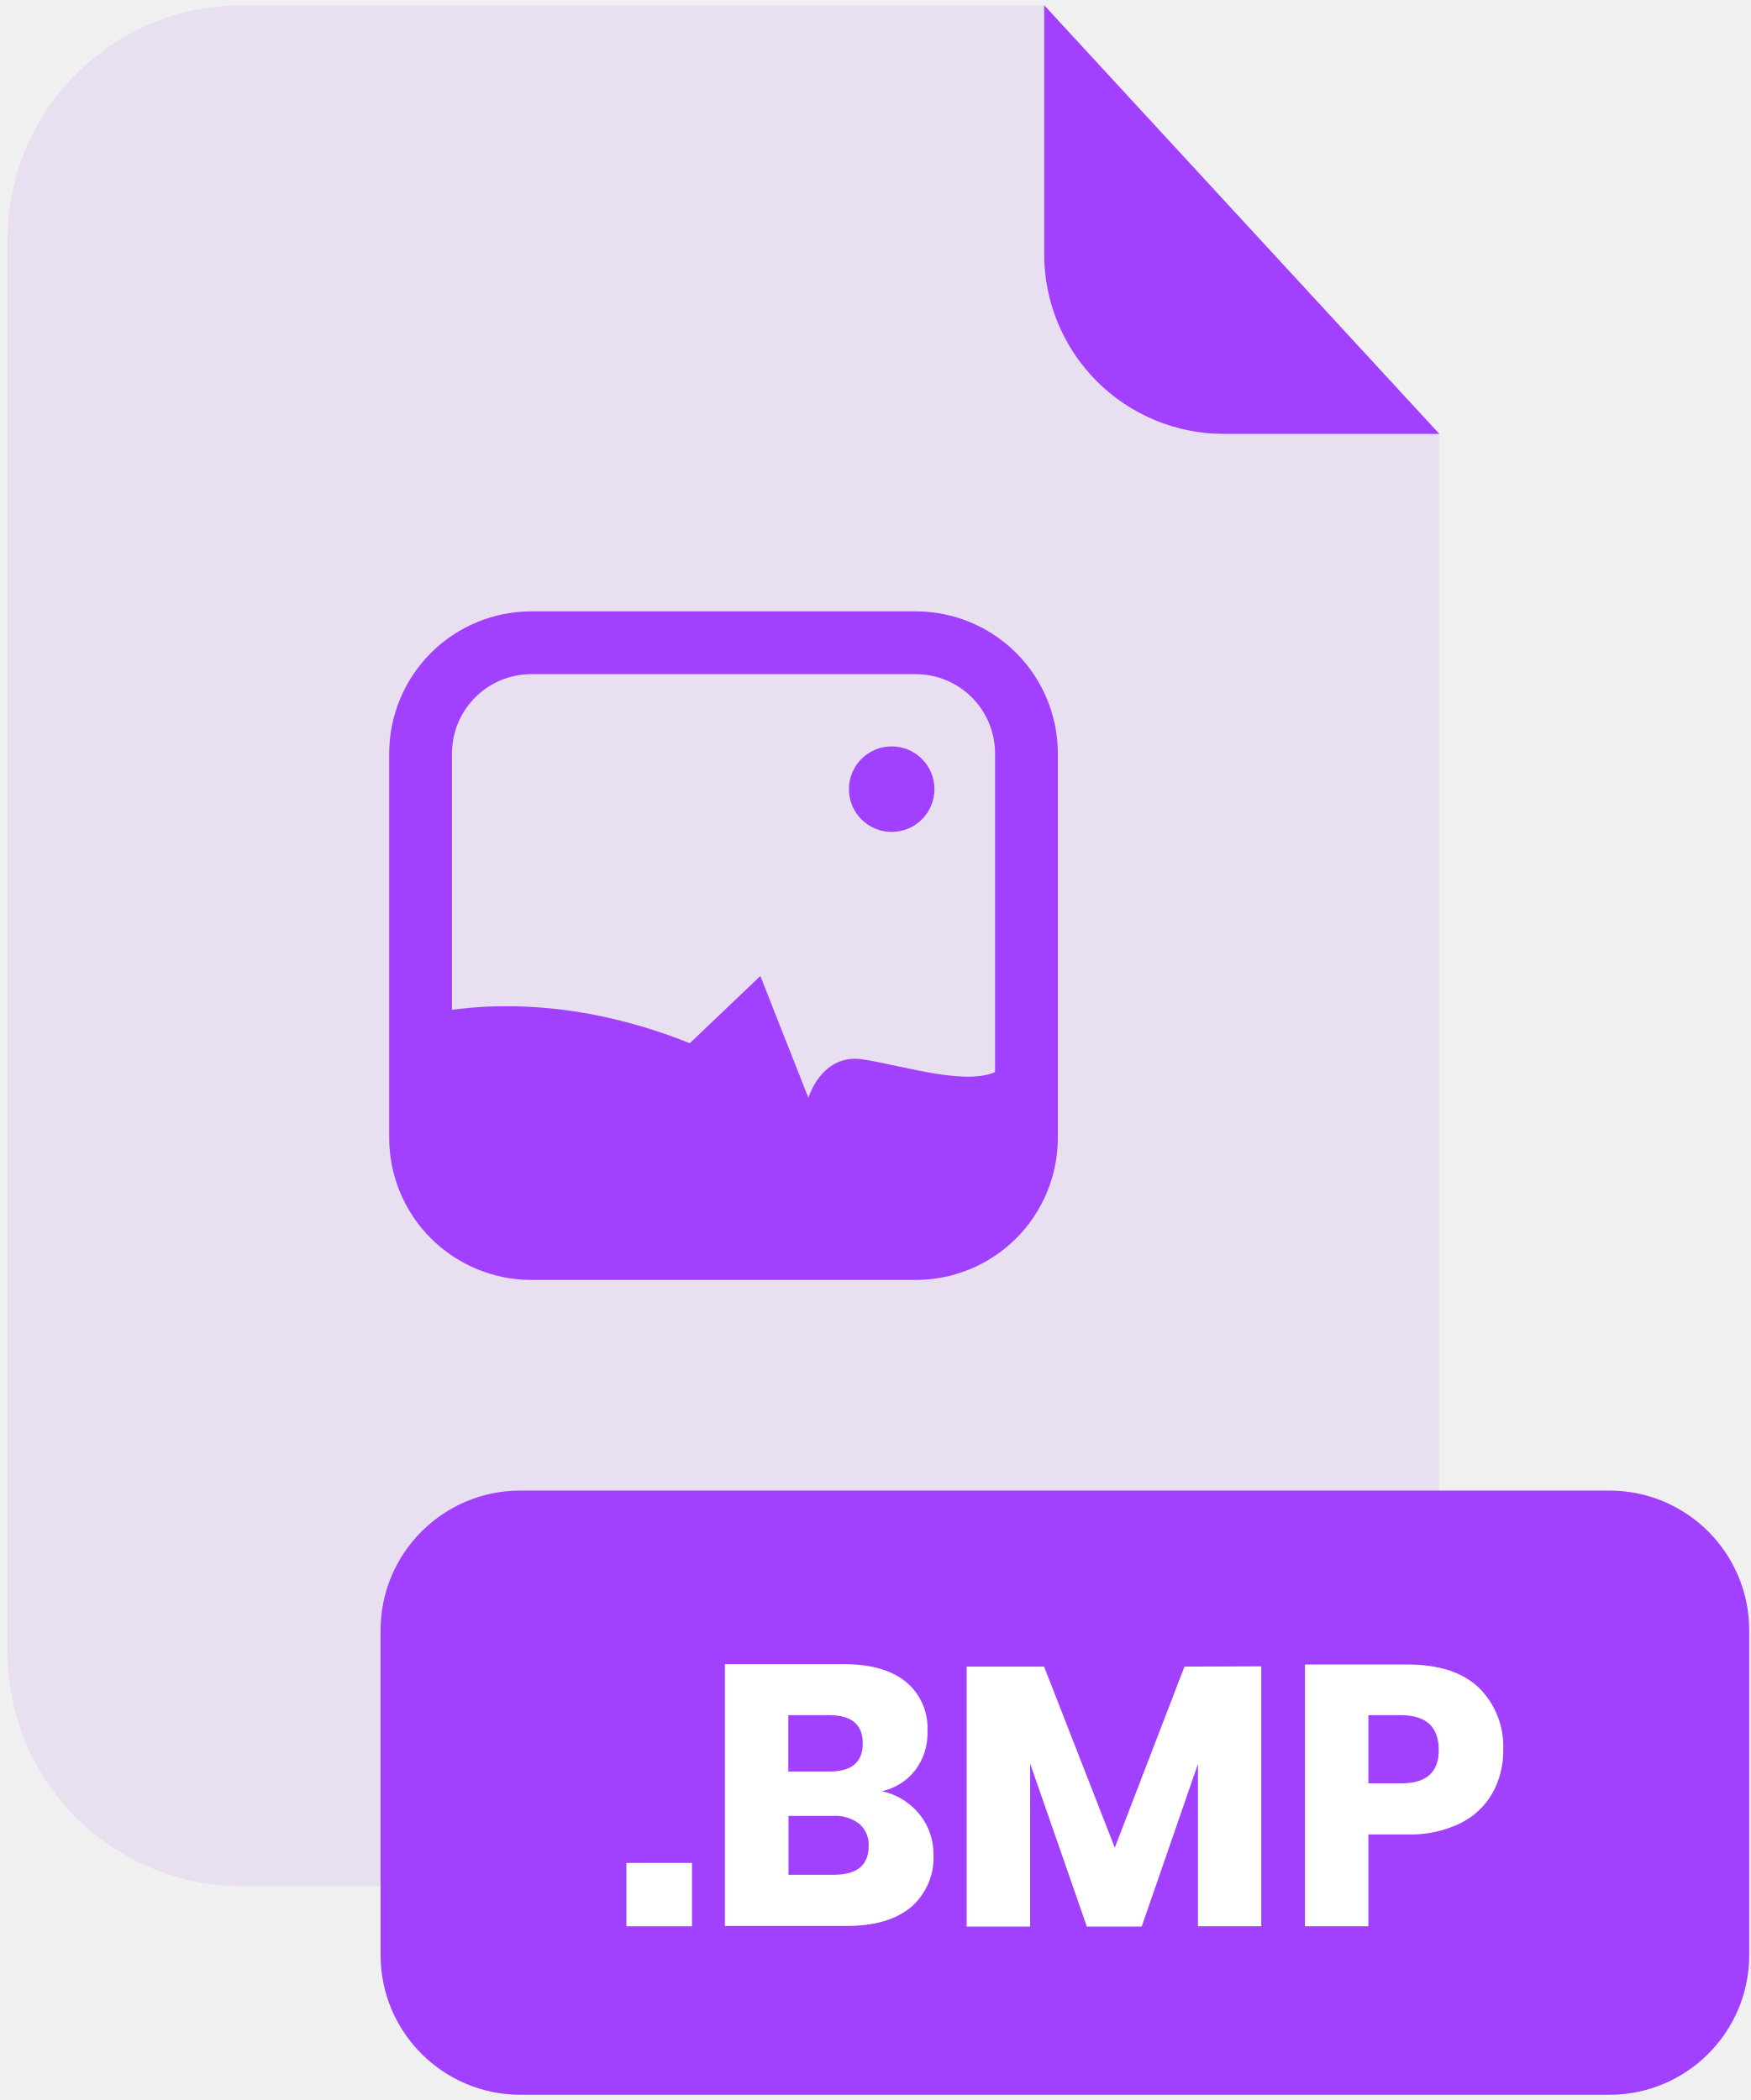
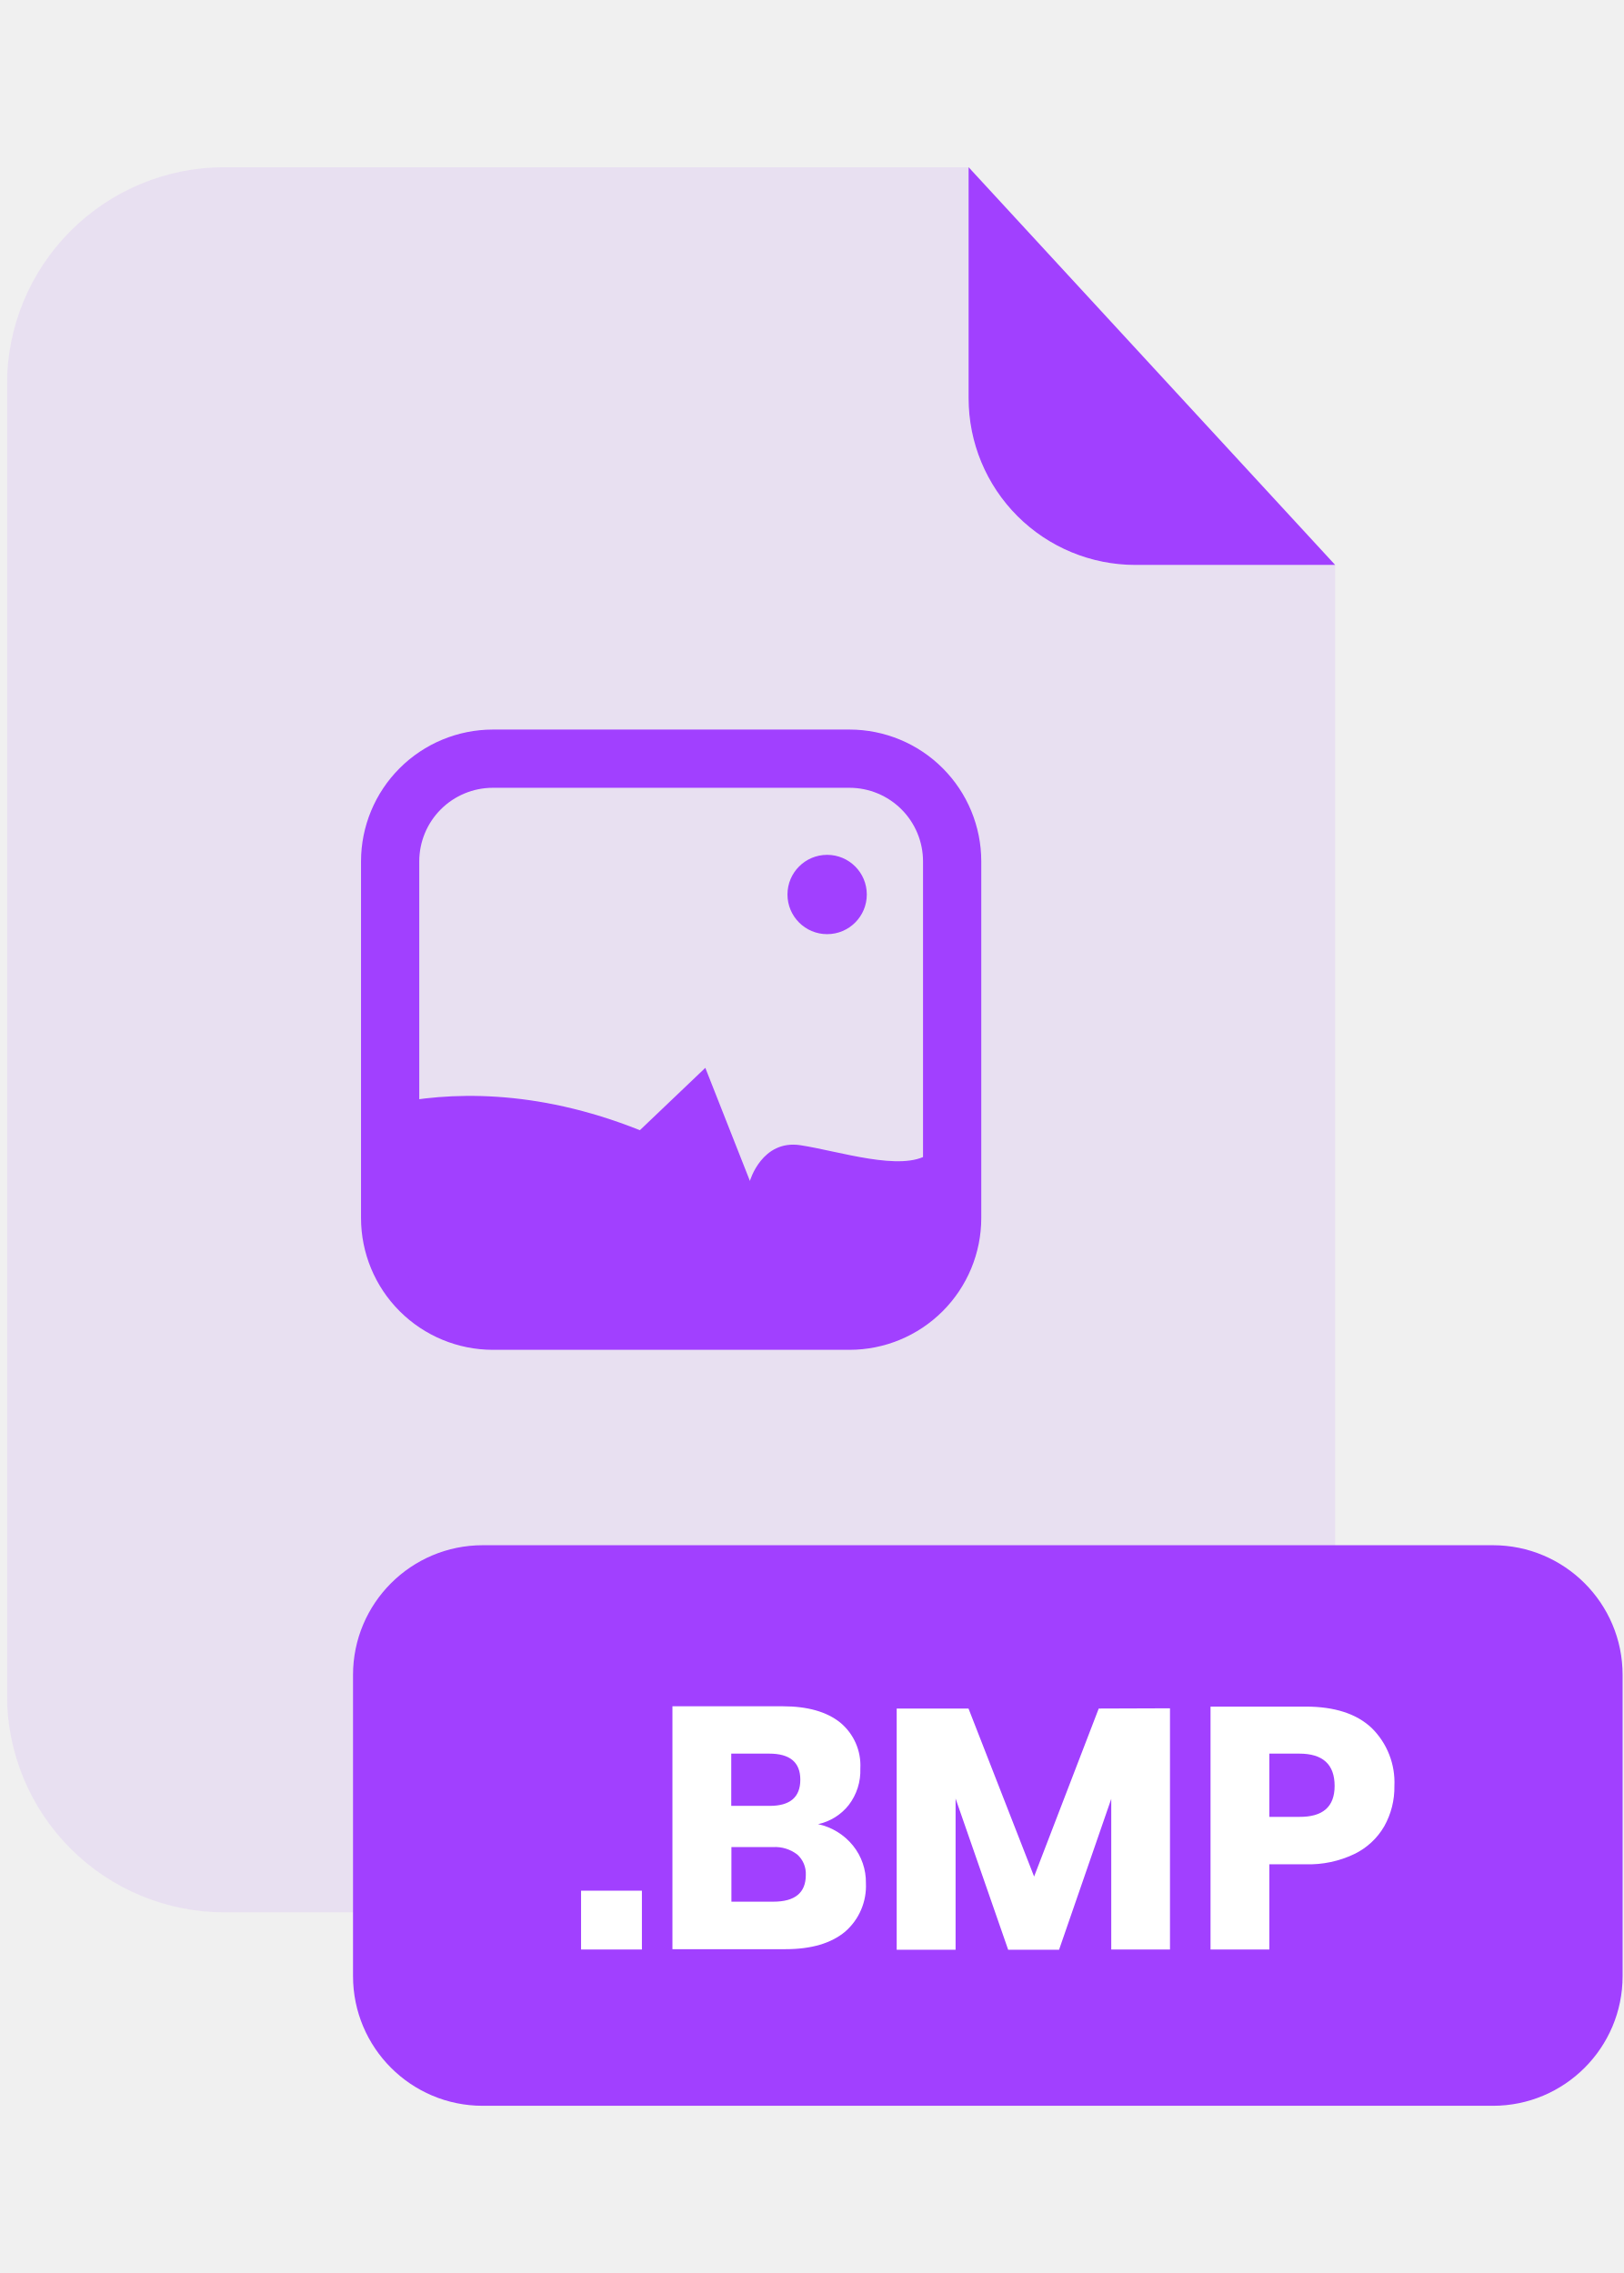
- <svg xmlns="http://www.w3.org/2000/svg" width="20" height="24" viewBox="0 0 201 240" fill="none">
+ <svg xmlns="http://www.w3.org/2000/svg" width="20" height="28" viewBox="0 0 201 240" fill="none">
  <g clip-path="url(#clip0_2_550)">
    <g opacity="0.3">
      <path opacity="0.3" d="M140.53 49.24C135.061 49.237 129.817 47.064 125.949 43.198C122.081 39.332 119.905 34.089 119.9 28.62V0H27.77C24.235 -2.4406e-07 20.735 0.696 17.47 2.049C14.204 3.402 11.237 5.385 8.738 7.885C6.239 10.385 4.257 13.353 2.906 16.619C1.554 19.885 0.859 23.385 0.86 26.92V189.13C0.859 192.665 1.554 196.165 2.906 199.431C4.257 202.697 6.239 205.665 8.738 208.165C11.237 210.665 14.204 212.648 17.47 214.001C20.735 215.354 24.235 216.05 27.77 216.05H138.37C141.905 216.05 145.405 215.354 148.67 214.001C151.936 212.648 154.903 210.665 157.402 208.165C159.901 205.665 161.883 202.697 163.234 199.431C164.586 196.165 165.281 192.665 165.28 189.13V49.25L140.53 49.24Z" fill="#A140FF" />
    </g>
    <path d="M165.28 49.24H140.53C135.061 49.237 129.817 47.064 125.949 43.198C122.081 39.332 119.905 34.089 119.9 28.62V0L165.28 49.24Z" fill="#A140FF" />
    <path d="M184.8 170.6H59.76C50.89 170.6 43.7 177.79 43.7 186.66V223.94C43.7 232.81 50.89 240 59.76 240H184.8C193.67 240 200.86 232.81 200.86 223.94V186.66C200.86 177.79 193.67 170.6 184.8 170.6Z" fill="#A140FF" />
    <path d="M79.46 213.37V220.65H71.93V213.37H79.46Z" fill="white" />
    <path d="M105.6 207.8C106.655 209.114 107.217 210.755 107.19 212.44C107.242 213.569 107.038 214.696 106.593 215.735C106.148 216.774 105.473 217.699 104.62 218.44C102.9 219.88 100.44 220.61 97.24 220.61H83.24V190.54H96.89C99.95 190.54 102.317 191.207 103.99 192.54C104.827 193.226 105.49 194.1 105.926 195.09C106.362 196.08 106.559 197.16 106.5 198.24C106.563 199.872 106.054 201.474 105.06 202.77C104.108 203.972 102.769 204.806 101.27 205.13C102.977 205.498 104.505 206.44 105.6 207.8ZM90.52 202.87H95.28C97.807 202.87 99.07 201.79 99.07 199.63C99.07 197.47 97.78 196.393 95.2 196.4H90.52V202.87ZM99.75 211.42C99.773 210.946 99.69 210.473 99.507 210.035C99.323 209.597 99.044 209.206 98.69 208.89C97.833 208.233 96.768 207.907 95.69 207.97H90.54V214.73H95.73C98.41 214.73 99.75 213.627 99.75 211.42Z" fill="white" />
    <path d="M144.83 190.79V220.65H137.56V202L131.1 220.68H124.8L118.29 201.96V220.68H111V190.82H119.89L128.01 211.62L136.01 190.82L144.83 190.79Z" fill="white" />
    <path d="M157.13 210.1V220.65H149.85V190.58H161.63C165.21 190.58 167.933 191.463 169.8 193.23C170.746 194.16 171.485 195.28 171.969 196.515C172.454 197.751 172.672 199.075 172.61 200.4C172.642 202.149 172.207 203.875 171.35 205.4C170.485 206.895 169.188 208.094 167.63 208.84C165.759 209.732 163.702 210.164 161.63 210.1H157.13ZM165.21 200.4C165.21 197.733 163.75 196.4 160.83 196.4H157.13V204.23H160.83C163.75 204.257 165.21 202.98 165.21 200.4Z" fill="white" />
    <path d="M105.16 146.41H61C56.676 146.405 52.531 144.685 49.473 141.627C46.415 138.57 44.695 134.424 44.69 130.1V85.93C44.695 81.606 46.415 77.46 49.473 74.403C52.531 71.345 56.676 69.625 61 69.62H105.17C109.493 69.625 113.638 71.346 116.694 74.404C119.75 77.461 121.467 81.607 121.47 85.93V130.1C121.467 134.425 119.748 138.572 116.69 141.63C113.632 144.688 109.485 146.407 105.16 146.41ZM61 76.83C58.587 76.833 56.274 77.792 54.568 79.498C52.862 81.204 51.903 83.517 51.9 85.93V130.1C51.903 132.513 52.862 134.826 54.568 136.532C56.274 138.238 58.587 139.197 61 139.2H105.17C107.581 139.195 109.891 138.234 111.595 136.528C113.299 134.822 114.257 132.511 114.26 130.1V85.93C114.257 83.519 113.299 81.208 111.595 79.502C109.891 77.796 107.581 76.835 105.17 76.83H61Z" fill="#A140FF" />
    <path d="M117.86 121.7V130.1C117.857 133.467 116.519 136.696 114.137 139.077C111.756 141.458 108.527 142.797 105.16 142.8H61C57.631 142.8 54.399 141.462 52.016 139.081C49.633 136.699 48.293 133.469 48.29 130.1V116C55.37 114.48 66.14 114 79.21 119.22L87.31 111.5L92.83 125.5C92.83 125.5 94.31 120.35 99.09 121.08C103.87 121.81 111.61 124.4 114.92 122.19C115.809 121.678 116.853 121.504 117.86 121.7Z" fill="#A140FF" />
    <path d="M102.39 94.95C105.102 94.95 107.3 92.752 107.3 90.04C107.3 87.328 105.102 85.13 102.39 85.13C99.678 85.13 97.48 87.328 97.48 90.04C97.48 92.752 99.678 94.95 102.39 94.95Z" fill="#A140FF" />
  </g>
  <defs>
    <clipPath id="clip0_2_550">
      <rect width="200" height="240" fill="white" transform="translate(0.860107)" />
    </clipPath>
  </defs>
</svg>
